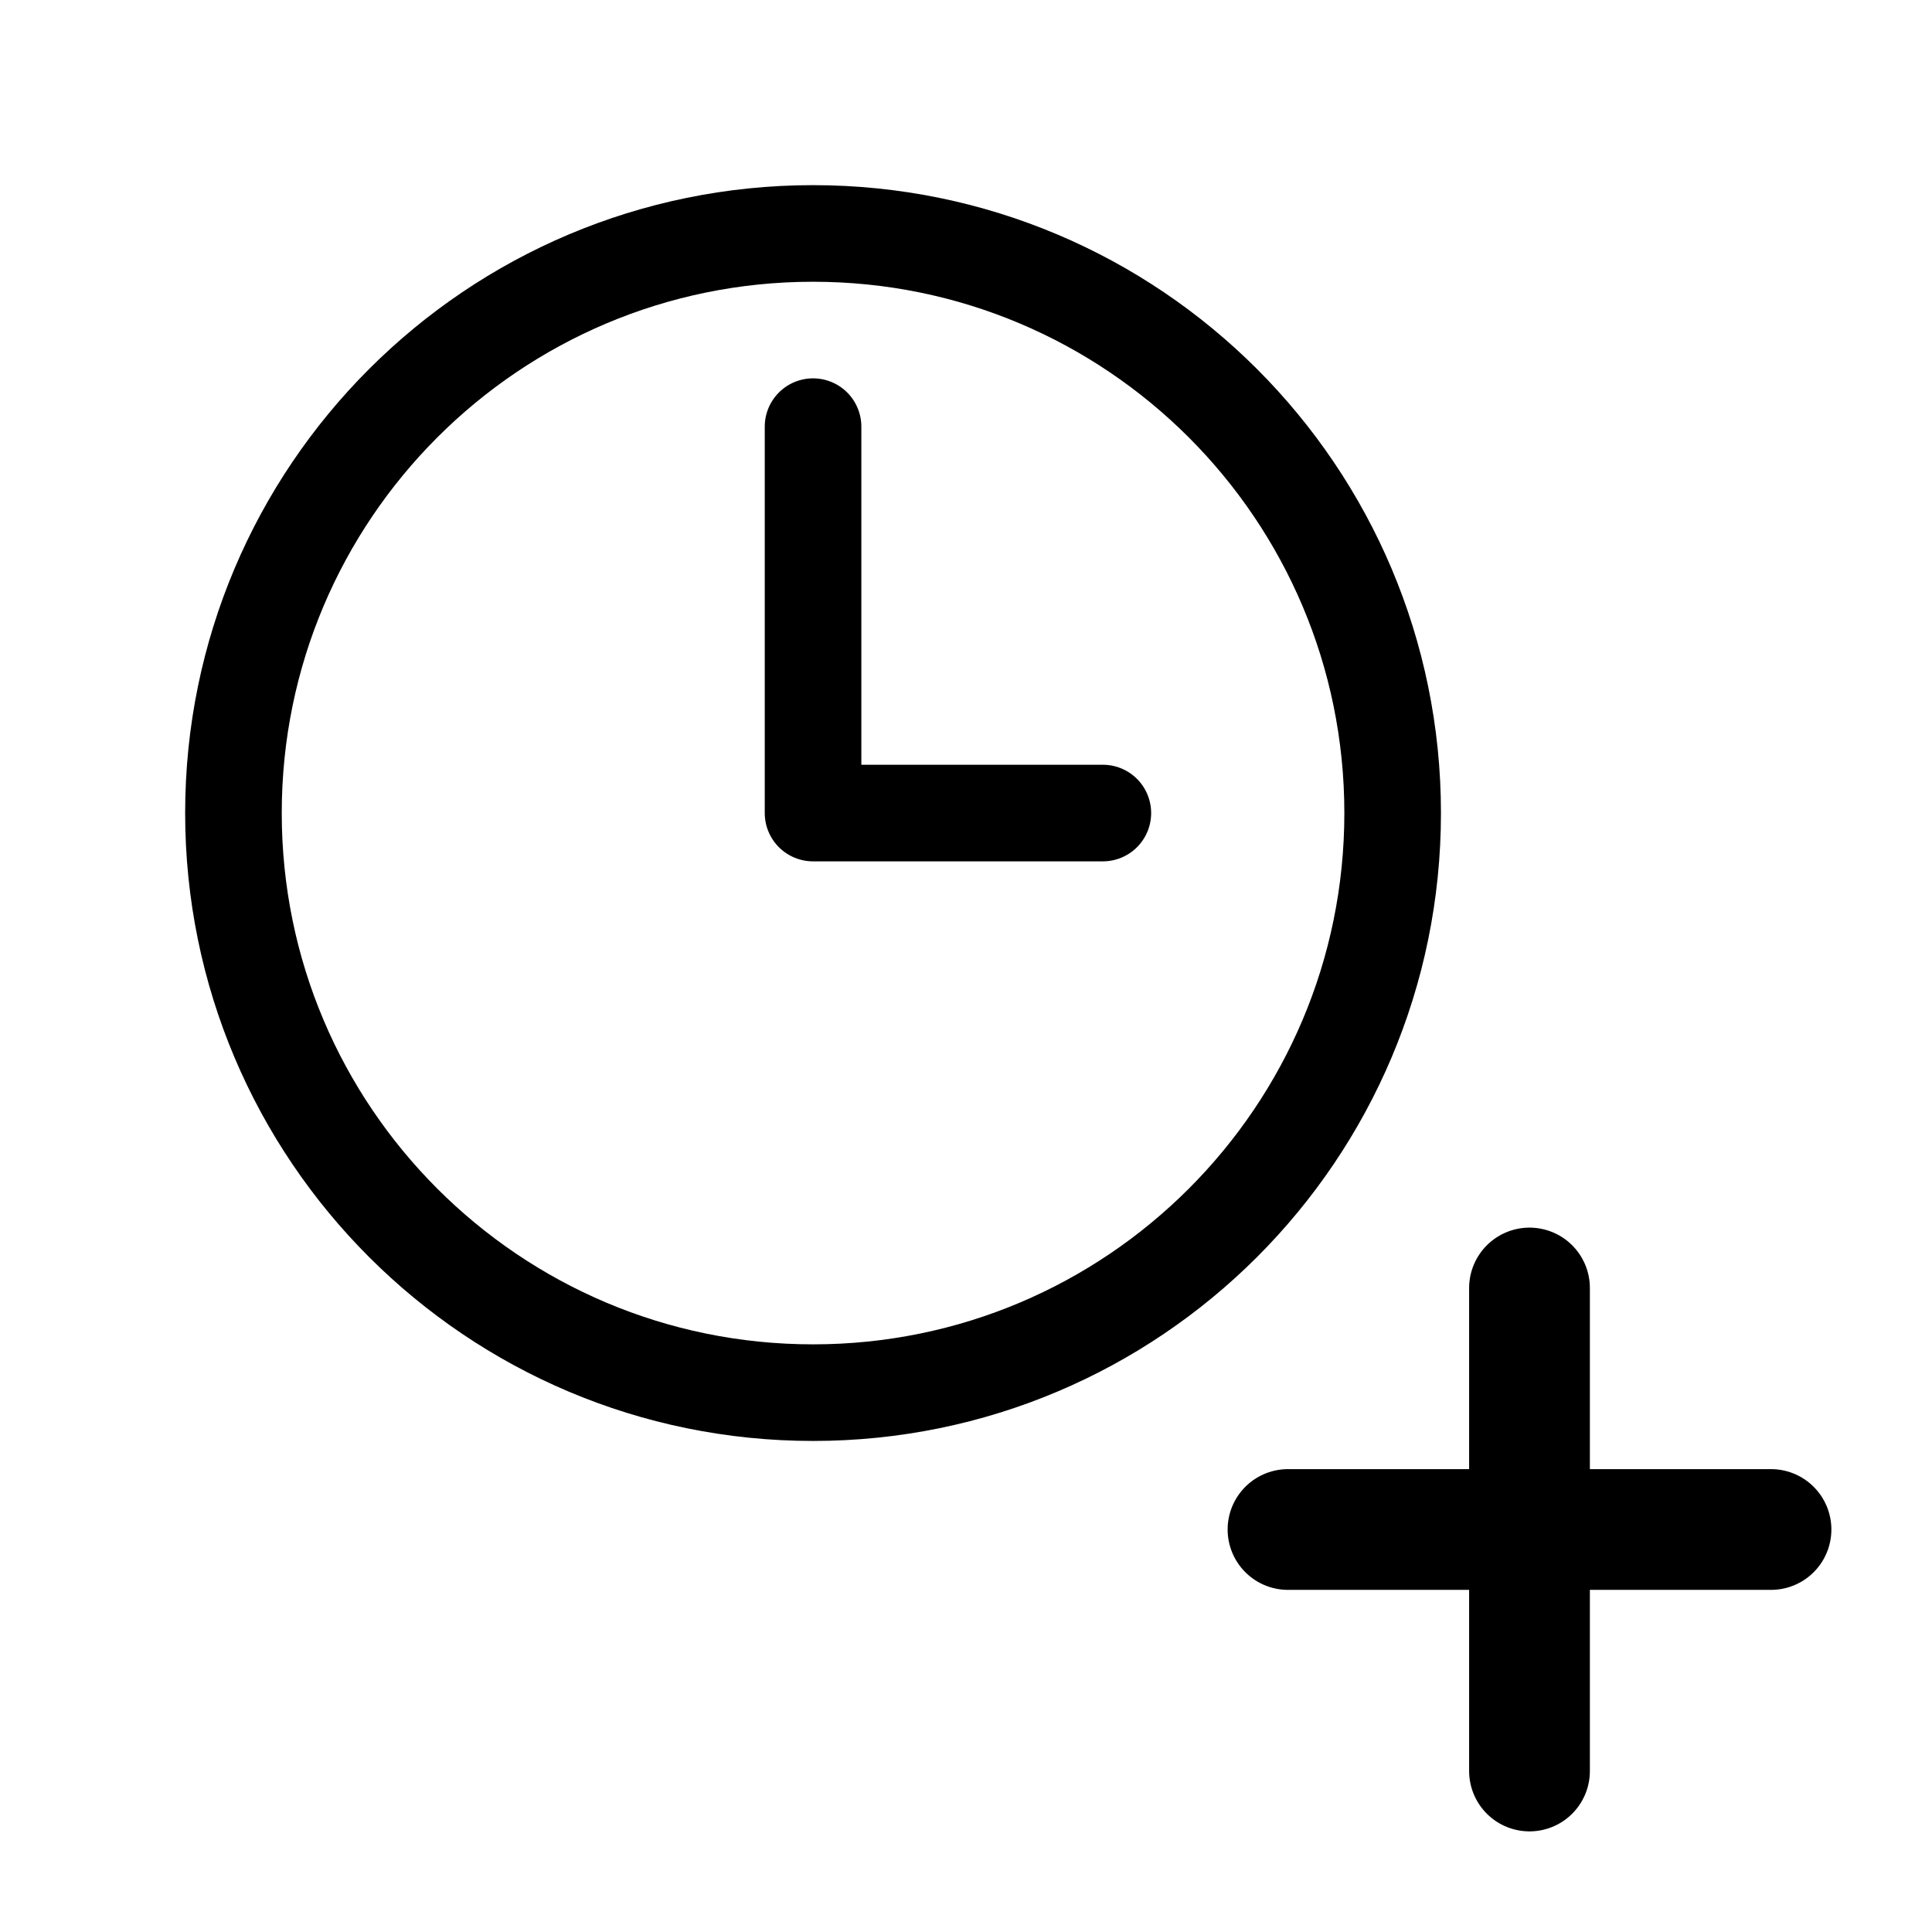
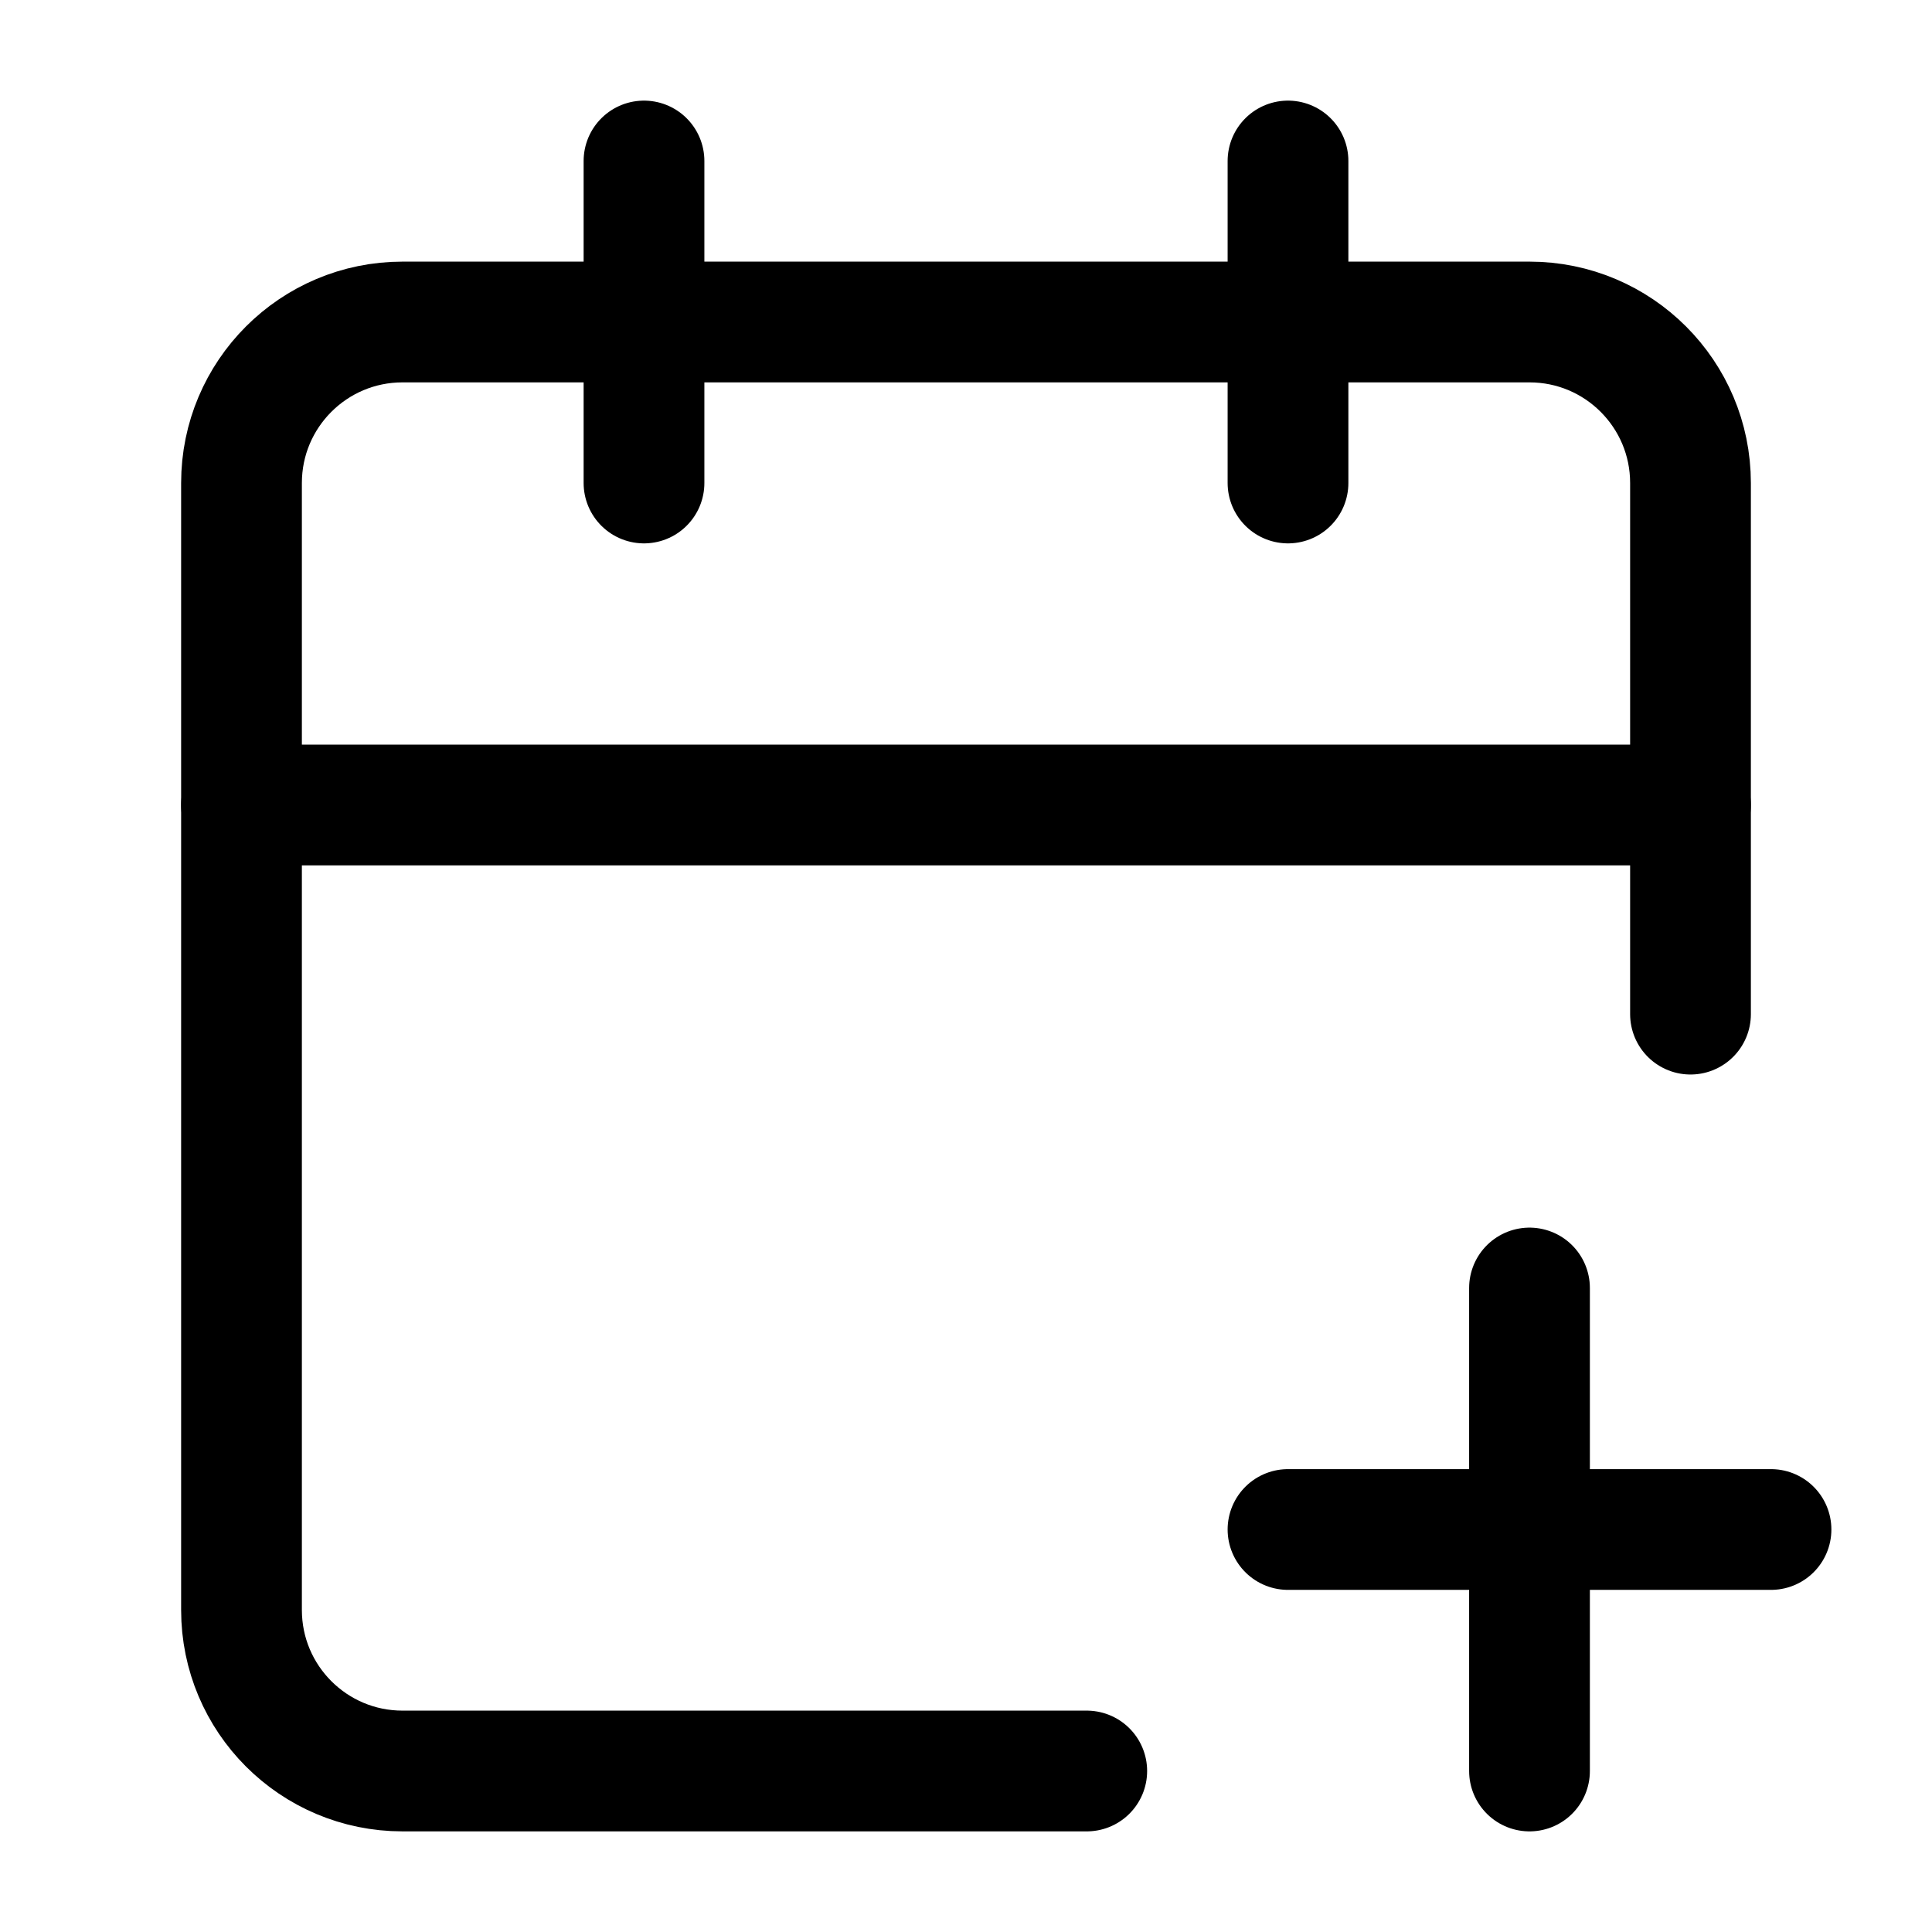
- <svg xmlns="http://www.w3.org/2000/svg" fill="none" viewBox="0 0 24 24" stroke-width="1.5" stroke="currentColor">
-   <g transform="translate(0.5, 0.5) scale(0.8)">
-     <path stroke-linecap="round" stroke-linejoin="round" d="M12 6v6h4.5m4.5 0a9 9 0 1 1-18 0 9 9 0 0 1 18 0Z" />
-   </g>
-   <path stroke-linecap="round" stroke-linejoin="round" d="M19 16v6M16 19h6" />
+ <svg xmlns="http://www.w3.org/2000/svg" viewBox="0 0 24 24" fill="none" stroke="currentColor" stroke-width="1.5" stroke-linecap="round" stroke-linejoin="round" class="lucide lucide-calendar-plus-icon lucide-calendar-plus">
+   <path d="M16 19h6" />
+   <path d="M16 2v4" />
+   <path d="M19 16v6" />
+   <path d="M21 12.598V6a2 2 0 0 0-2-2H5a2 2 0 0 0-2 2v14a2 2 0 0 0 2 2h8.5" />
+   <path d="M3 10h18" />
+   <path d="M8 2v4" />
</svg>
